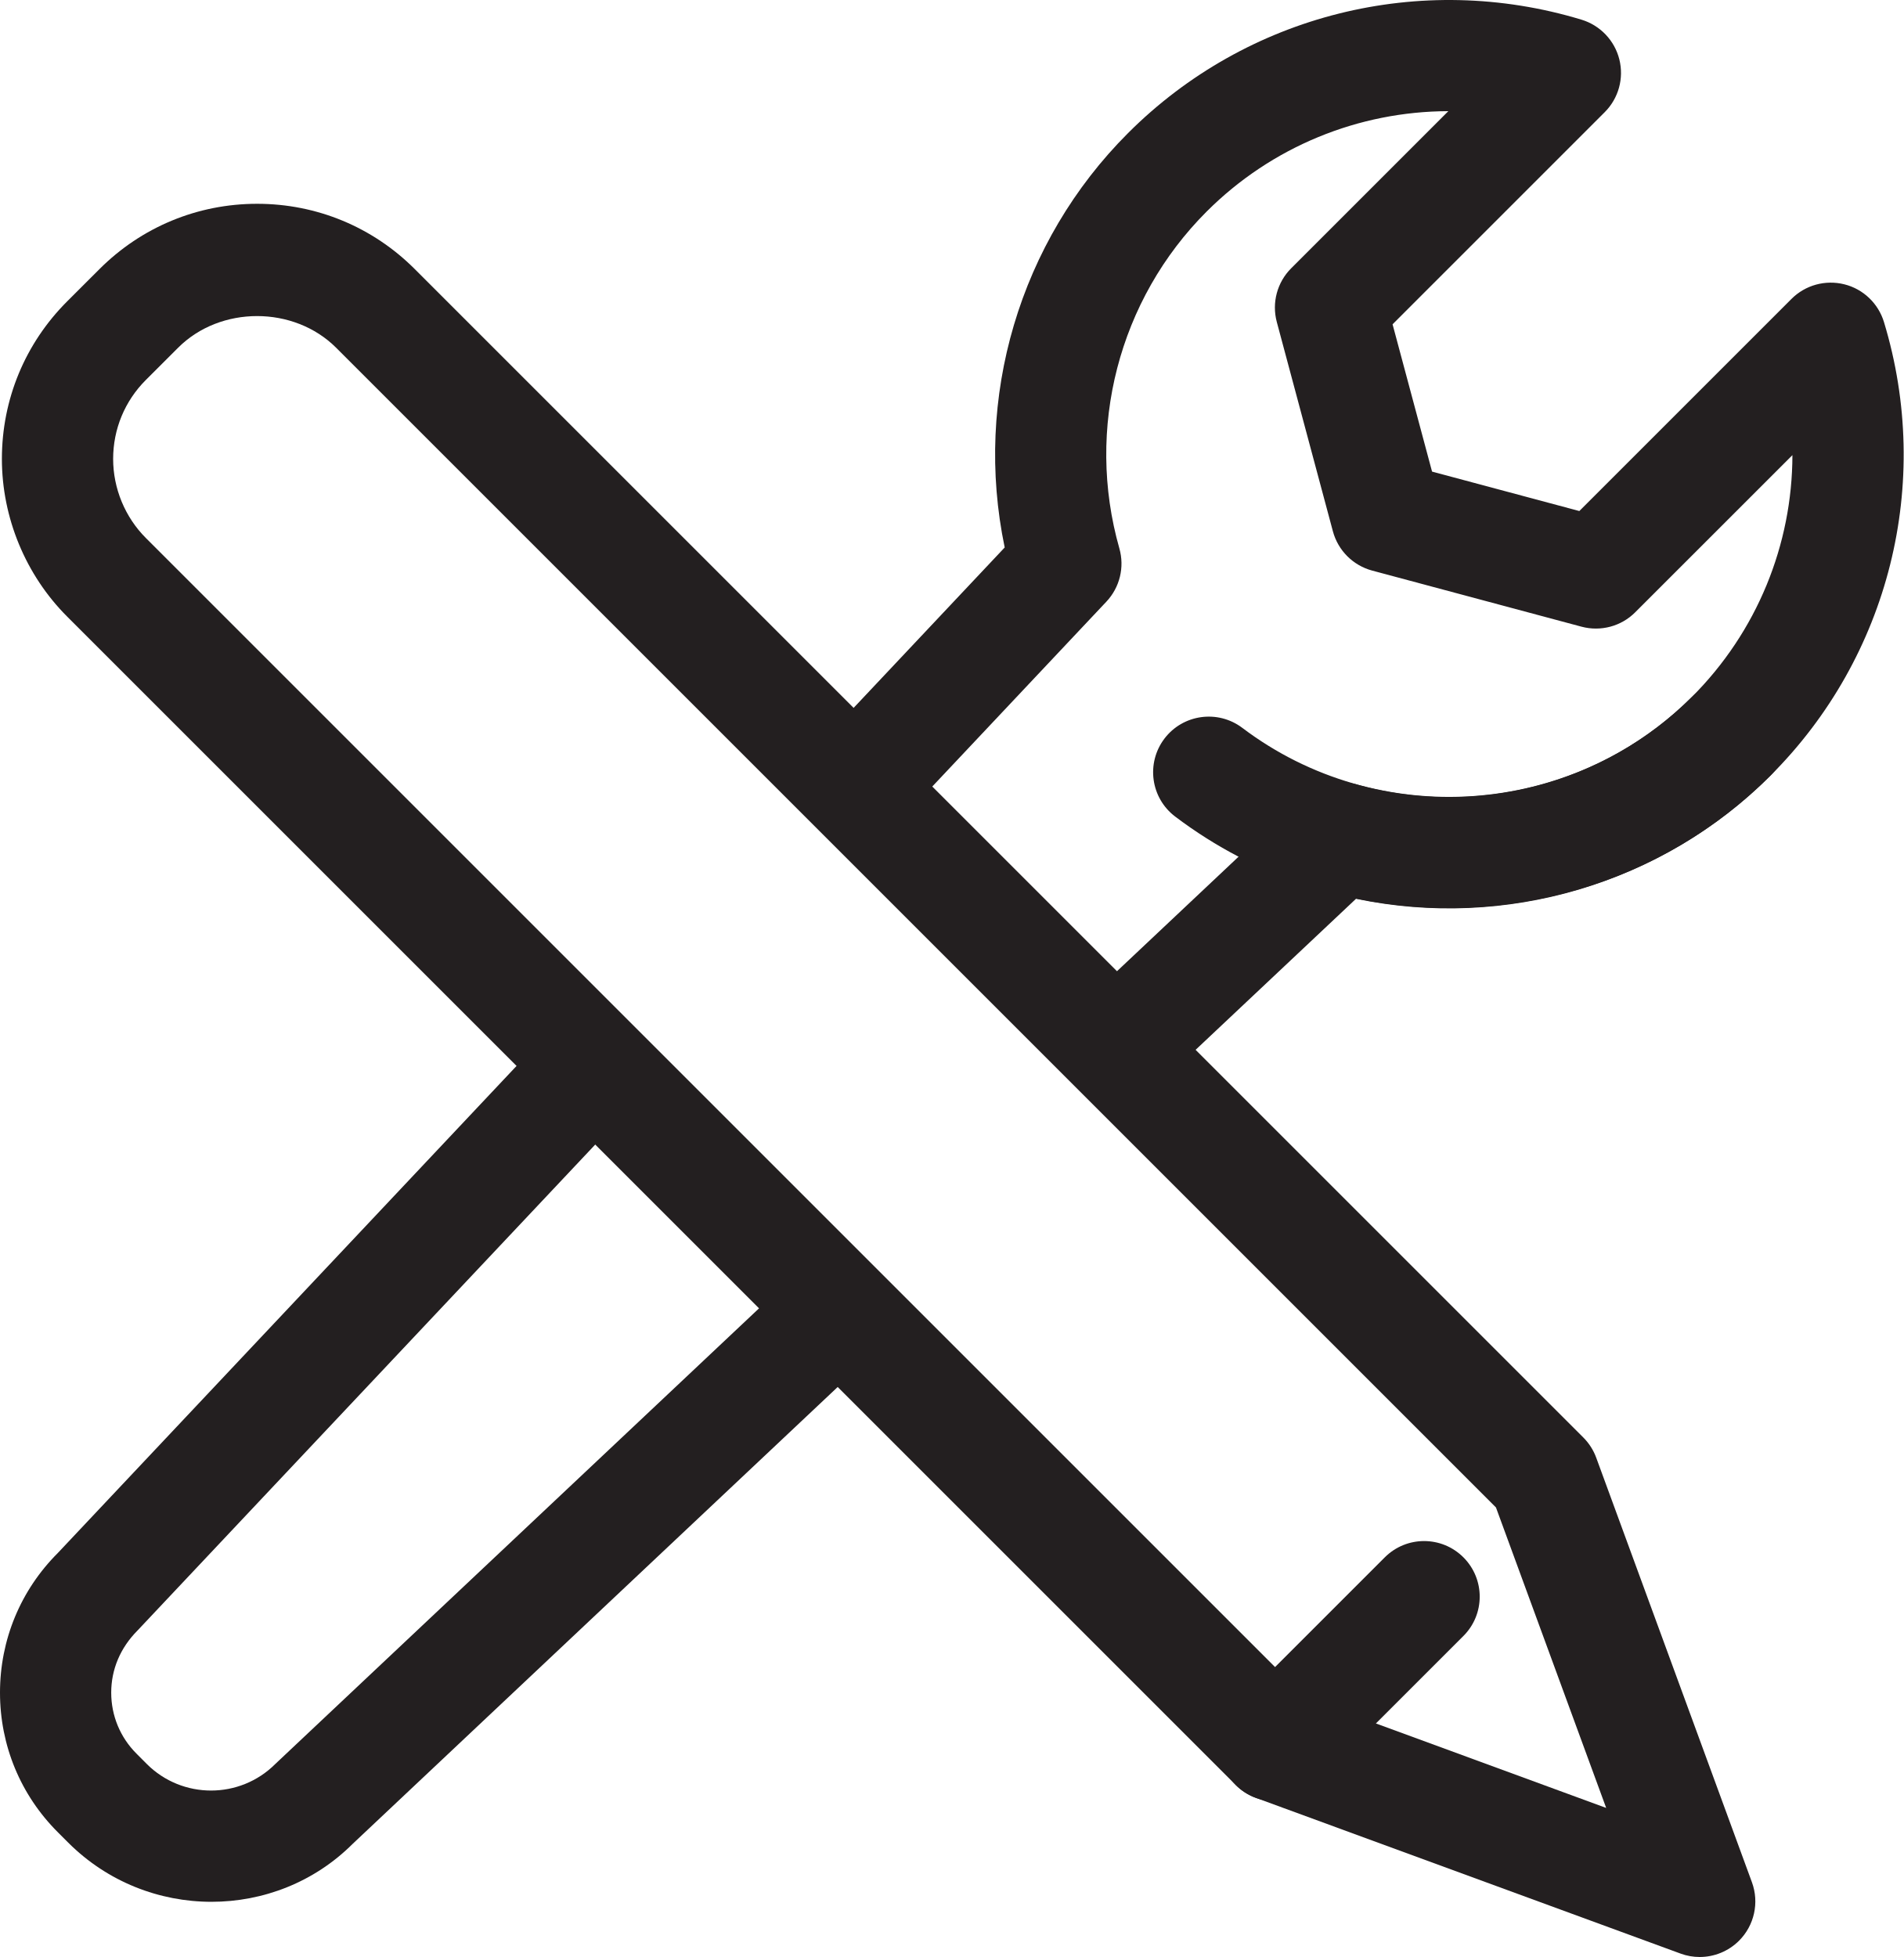
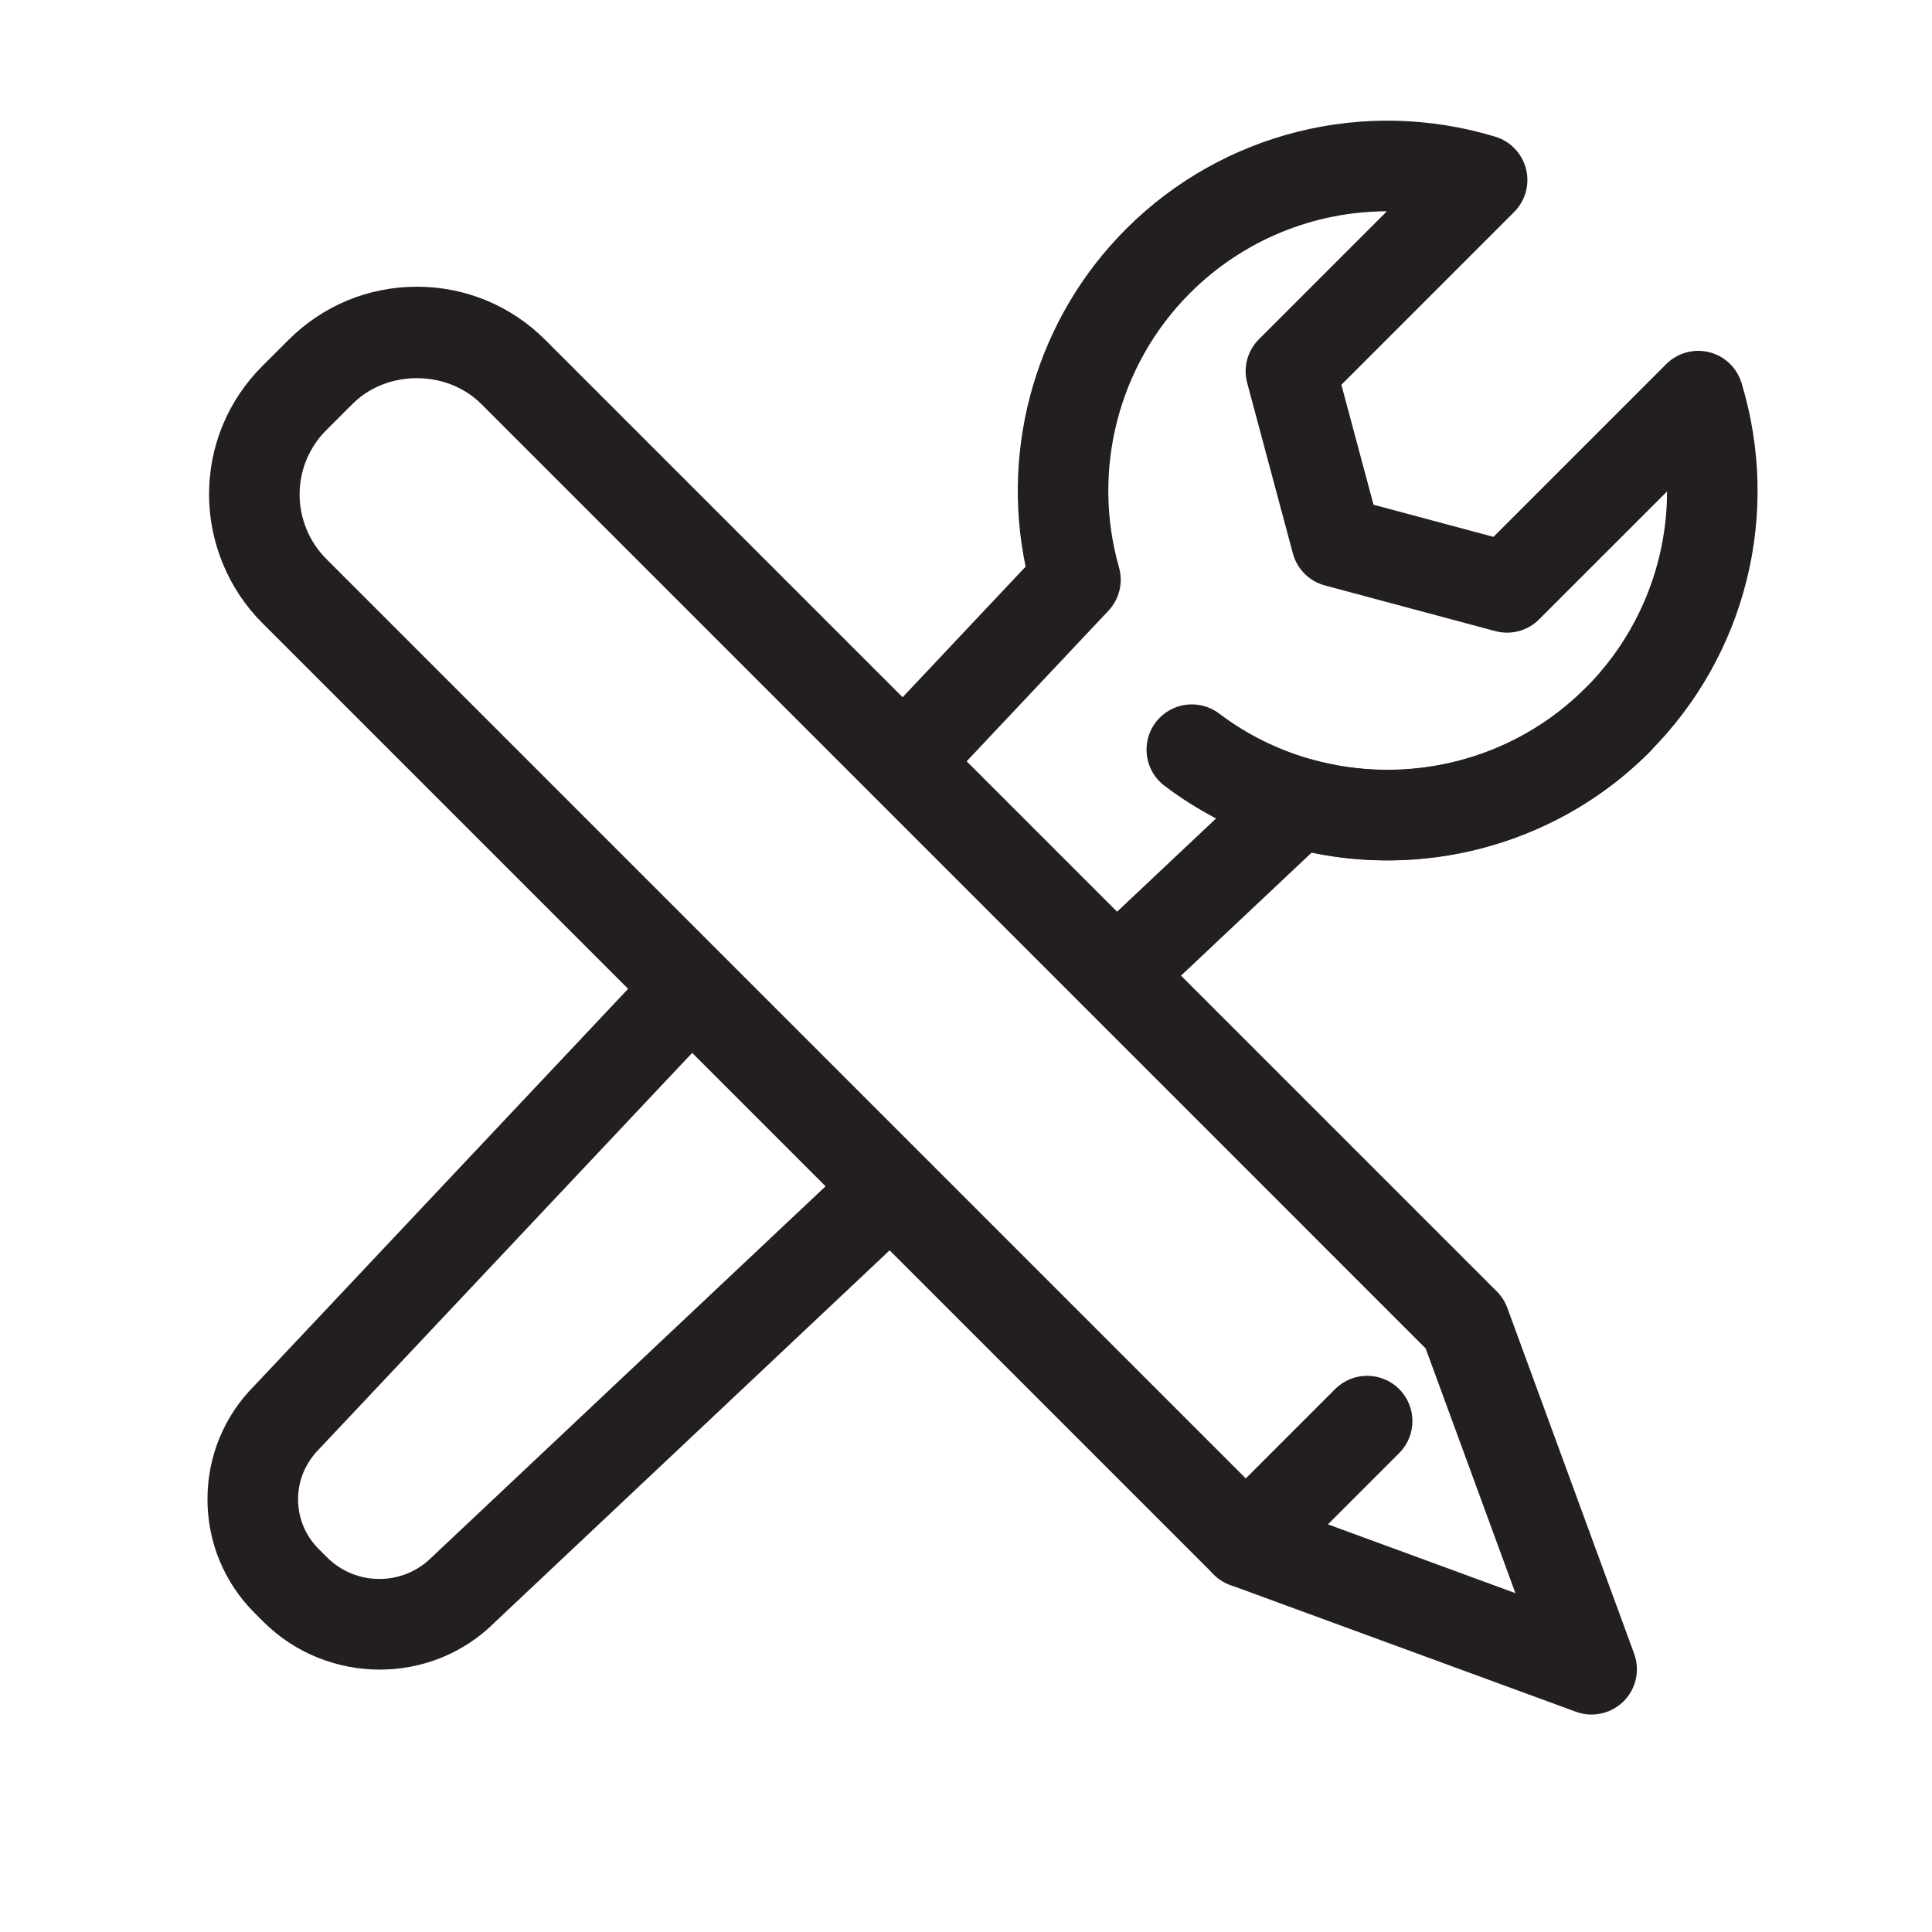
- <svg xmlns="http://www.w3.org/2000/svg" version="1.1" x="0px" y="0px" viewBox="0 0 51.353 52.797" style="enable-background:new 0 0 51.353 52.797;" xml:space="preserve">
+ <svg xmlns="http://www.w3.org/2000/svg" version="1.1" x="0px" y="0px" viewBox="0 0 64 64" style="enable-background:new 0 0 64 64;" xml:space="preserve">
  <g id="skills">
    <g id="XMLID_498_">
      <g id="XMLID_504_">
        <g id="XMLID_507_">
          <g id="XMLID_509_">
-             <path style="fill:#231F20;" d="M30.511,29.405c-0.399,0-0.797-0.158-1.092-0.472c-0.568-0.603-0.54-1.553,0.063-2.12       l5.635-5.308c0.384-0.362,0.933-0.497,1.438-0.351c3.233,0.917,6.715,0.017,9.086-2.354c1.758-1.758,2.706-4.108,2.71-6.521       l-4.24,4.239c-0.378,0.38-0.931,0.527-1.449,0.389l-5.646-1.513c-0.518-0.139-0.922-0.543-1.061-1.061l-1.513-5.646       c-0.139-0.518,0.009-1.07,0.388-1.449l4.239-4.239c-2.413,0.005-4.763,0.952-6.521,2.71c-2.37,2.371-3.272,5.853-2.353,9.086       c0.145,0.508,0.011,1.054-0.351,1.438l-5.392,5.726c-0.567,0.603-1.517,0.633-2.12,0.063c-0.603-0.567-0.632-1.517-0.063-2.12       l4.833-5.132C26.261,10.74,27.496,6.523,30.43,3.59c3.203-3.203,7.891-4.375,12.232-3.059c0.504,0.153,0.892,0.56,1.02,1.071       c0.128,0.511-0.021,1.052-0.395,1.425l-5.722,5.722l1.065,3.974l3.973,1.064l5.722-5.722c0.373-0.374,0.913-0.522,1.425-0.395       s0.918,0.516,1.071,1.02c1.317,4.342,0.145,9.029-3.059,12.232c-2.934,2.934-7.15,4.168-11.183,3.326l-5.042,4.748       C31.249,29.27,30.879,29.405,30.511,29.405z" />
+             <path style="fill:#231F20;" d="M37.384,33.405c-0.399,0-0.797-0.158-1.092-0.472c-0.568-0.603-0.54-1.553,0.063-2.12       l5.635-5.308c0.384-0.362,0.933-0.497,1.438-0.351c3.233,0.917,6.715,0.017,9.086-2.354c1.758-1.758,2.706-4.108,2.71-6.521       l-4.24,4.239c-0.378,0.38-0.931,0.527-1.449,0.389l-5.646-1.513c-0.518-0.139-0.922-0.543-1.061-1.061l-1.513-5.646       c-0.139-0.518,0.009-1.07,0.388-1.449l4.239-4.239c-2.413,0.005-4.763,0.952-6.521,2.71c-2.37,2.371-3.272,5.853-2.353,9.086       c0.145,0.508,0.011,1.054-0.351,1.438l-5.392,5.726c-0.567,0.603-1.517,0.633-2.12,0.063c-0.603-0.567-0.632-1.517-0.063-2.12       l4.833-5.132c-0.843-4.032,0.392-8.249,3.325-11.183c3.203-3.203,7.891-4.375,12.232-3.059c0.504,0.153,0.892,0.56,1.02,1.071       c0.128,0.511-0.021,1.052-0.395,1.425l-5.722,5.722l1.065,3.974l3.973,1.064l5.722-5.722c0.373-0.374,0.913-0.522,1.425-0.395       s0.918,0.516,1.071,1.02c1.317,4.342,0.145,9.029-3.059,12.232c-2.934,2.934-7.15,4.168-11.183,3.326l-5.042,4.748       C38.122,33.27,37.753,33.405,37.384,33.405z" />
          </g>
          <g id="XMLID_508_">
-             <path style="fill:#231F20;" d="M5.705,51.308c-1.397,0-2.799-0.531-3.866-1.598l-0.278-0.278C0.554,48.427,0,47.088,0,45.665       c0-1.424,0.554-2.763,1.561-3.769l13.173-13.988c0.567-0.604,1.517-0.633,2.12-0.063c0.603,0.567,0.632,1.518,0.063,2.12       L3.713,43.985C3.242,44.458,3,45.042,3,45.665c0,0.622,0.242,1.206,0.682,1.646L3.96,47.59c0.956,0.955,2.51,0.955,3.466,0       l13.87-13.066c0.603-0.569,1.553-0.539,2.12,0.063c0.568,0.603,0.54,1.552-0.063,2.12L9.516,49.742       C8.473,50.785,7.092,51.308,5.705,51.308z" />
+             <path style="fill:#231F20;" d="M12.578,55.308c-1.397,0-2.799-0.531-3.866-1.598l-0.278-0.278       c-1.007-1.006-1.561-2.345-1.561-3.768c0-1.424,0.554-2.763,1.561-3.769l13.173-13.988c0.567-0.604,1.517-0.633,2.12-0.063       c0.603,0.567,0.632,1.518,0.063,2.12L10.587,47.985c-0.471,0.473-0.713,1.057-0.713,1.68c0,0.622,0.242,1.206,0.682,1.646       l0.278,0.278c0.956,0.955,2.51,0.955,3.466,0l13.87-13.066c0.603-0.569,1.553-0.539,2.12,0.063       c0.568,0.603,0.54,1.552-0.063,2.12L16.389,53.742C15.346,54.785,13.965,55.308,12.578,55.308z" />
          </g>
        </g>
        <g id="XMLID_505_">
          <g id="XMLID_506_">
-             <path style="fill:#231F20;" d="M39.084,24.497c-2.594,0-5.196-0.812-7.383-2.467c-0.661-0.5-0.791-1.44-0.291-2.102       c0.5-0.66,1.441-0.79,2.102-0.291c3.666,2.772,8.879,2.414,12.129-0.836c0.585-0.586,1.535-0.586,2.121,0s0.586,1.535,0,2.121       C45.398,23.288,42.248,24.497,39.084,24.497z" />
+             <path style="fill:#231F20;" d="M45.958,28.497c-2.594,0-5.196-0.812-7.383-2.467c-0.661-0.5-0.791-1.44-0.291-2.102       c0.5-0.66,1.441-0.79,2.102-0.291c3.666,2.772,8.879,2.414,12.129-0.836c0.585-0.586,1.535-0.586,2.121,0s0.586,1.535,0,2.121       C52.272,27.288,49.121,28.497,45.958,28.497z" />
          </g>
        </g>
      </g>
      <g id="XMLID_499_">
        <g id="XMLID_503_">
-           <path style="fill:#231F20;" d="M45.85,52.797c-0.173,0-0.348-0.03-0.516-0.092l-11.456-4.201      c-0.205-0.075-0.39-0.193-0.544-0.348L1.813,16.636c-1.12-1.119-1.762-2.67-1.762-4.255c0-1.606,0.626-3.117,1.763-4.253      l0.87-0.869C3.82,6.124,5.33,5.498,6.936,5.498c1.607,0,3.118,0.626,4.254,1.763l31.52,31.52      c0.154,0.154,0.273,0.34,0.348,0.544l4.201,11.456c0.201,0.549,0.065,1.164-0.348,1.577      C46.625,52.643,46.241,52.797,45.85,52.797z M35.221,45.801l8.106,2.974l-2.973-8.106L9.068,9.382      C7.929,8.244,5.944,8.241,4.805,9.381l-0.87,0.869c-0.569,0.569-0.883,1.326-0.883,2.132c0,0.795,0.321,1.571,0.883,2.133      L35.221,45.801z" />
+           <path style="fill:#231F20;" d="M52.723,56.797c-0.173,0-0.348-0.03-0.516-0.092l-11.456-4.201      c-0.205-0.075-0.39-0.193-0.544-0.348L8.687,20.636c-1.12-1.119-1.762-2.67-1.762-4.255c0-1.606,0.626-3.117,1.763-4.253      l0.87-0.869c1.136-1.135,2.646-1.761,4.252-1.761c1.607,0,3.118,0.626,4.254,1.763l31.52,31.52      c0.154,0.154,0.273,0.34,0.348,0.544l4.201,11.456c0.201,0.549,0.065,1.164-0.348,1.577      C53.498,56.643,53.114,56.797,52.723,56.797z M42.094,49.801l8.106,2.974l-2.973-8.106L15.942,13.382      c-1.139-1.138-3.125-1.141-4.264-0.001l-0.87,0.869c-0.569,0.569-0.883,1.326-0.883,2.132c0,0.795,0.321,1.571,0.883,2.133      L42.094,49.801z" />
        </g>
        <g id="XMLID_500_">
-           <path style="fill:#231F20;" d="M34.395,48.596c-0.384,0-0.768-0.146-1.061-0.439c-0.586-0.586-0.586-1.535,0-2.121l4.021-4.021      c0.586-0.586,1.535-0.586,2.121,0s0.586,1.535,0,2.121l-4.021,4.021C35.162,48.449,34.778,48.596,34.395,48.596z" />
+           <path style="fill:#231F20;" d="M41.268,52.596c-0.384,0-0.768-0.146-1.061-0.439c-0.586-0.586-0.586-1.535,0-2.121l4.021-4.021      c0.586-0.586,1.535-0.586,2.121,0s0.586,1.535,0,2.121l-4.021,4.021C42.035,52.449,41.652,52.596,41.268,52.596z" />
        </g>
      </g>
    </g>
  </g>
  <g id="Layer_1">
</g>
</svg>
